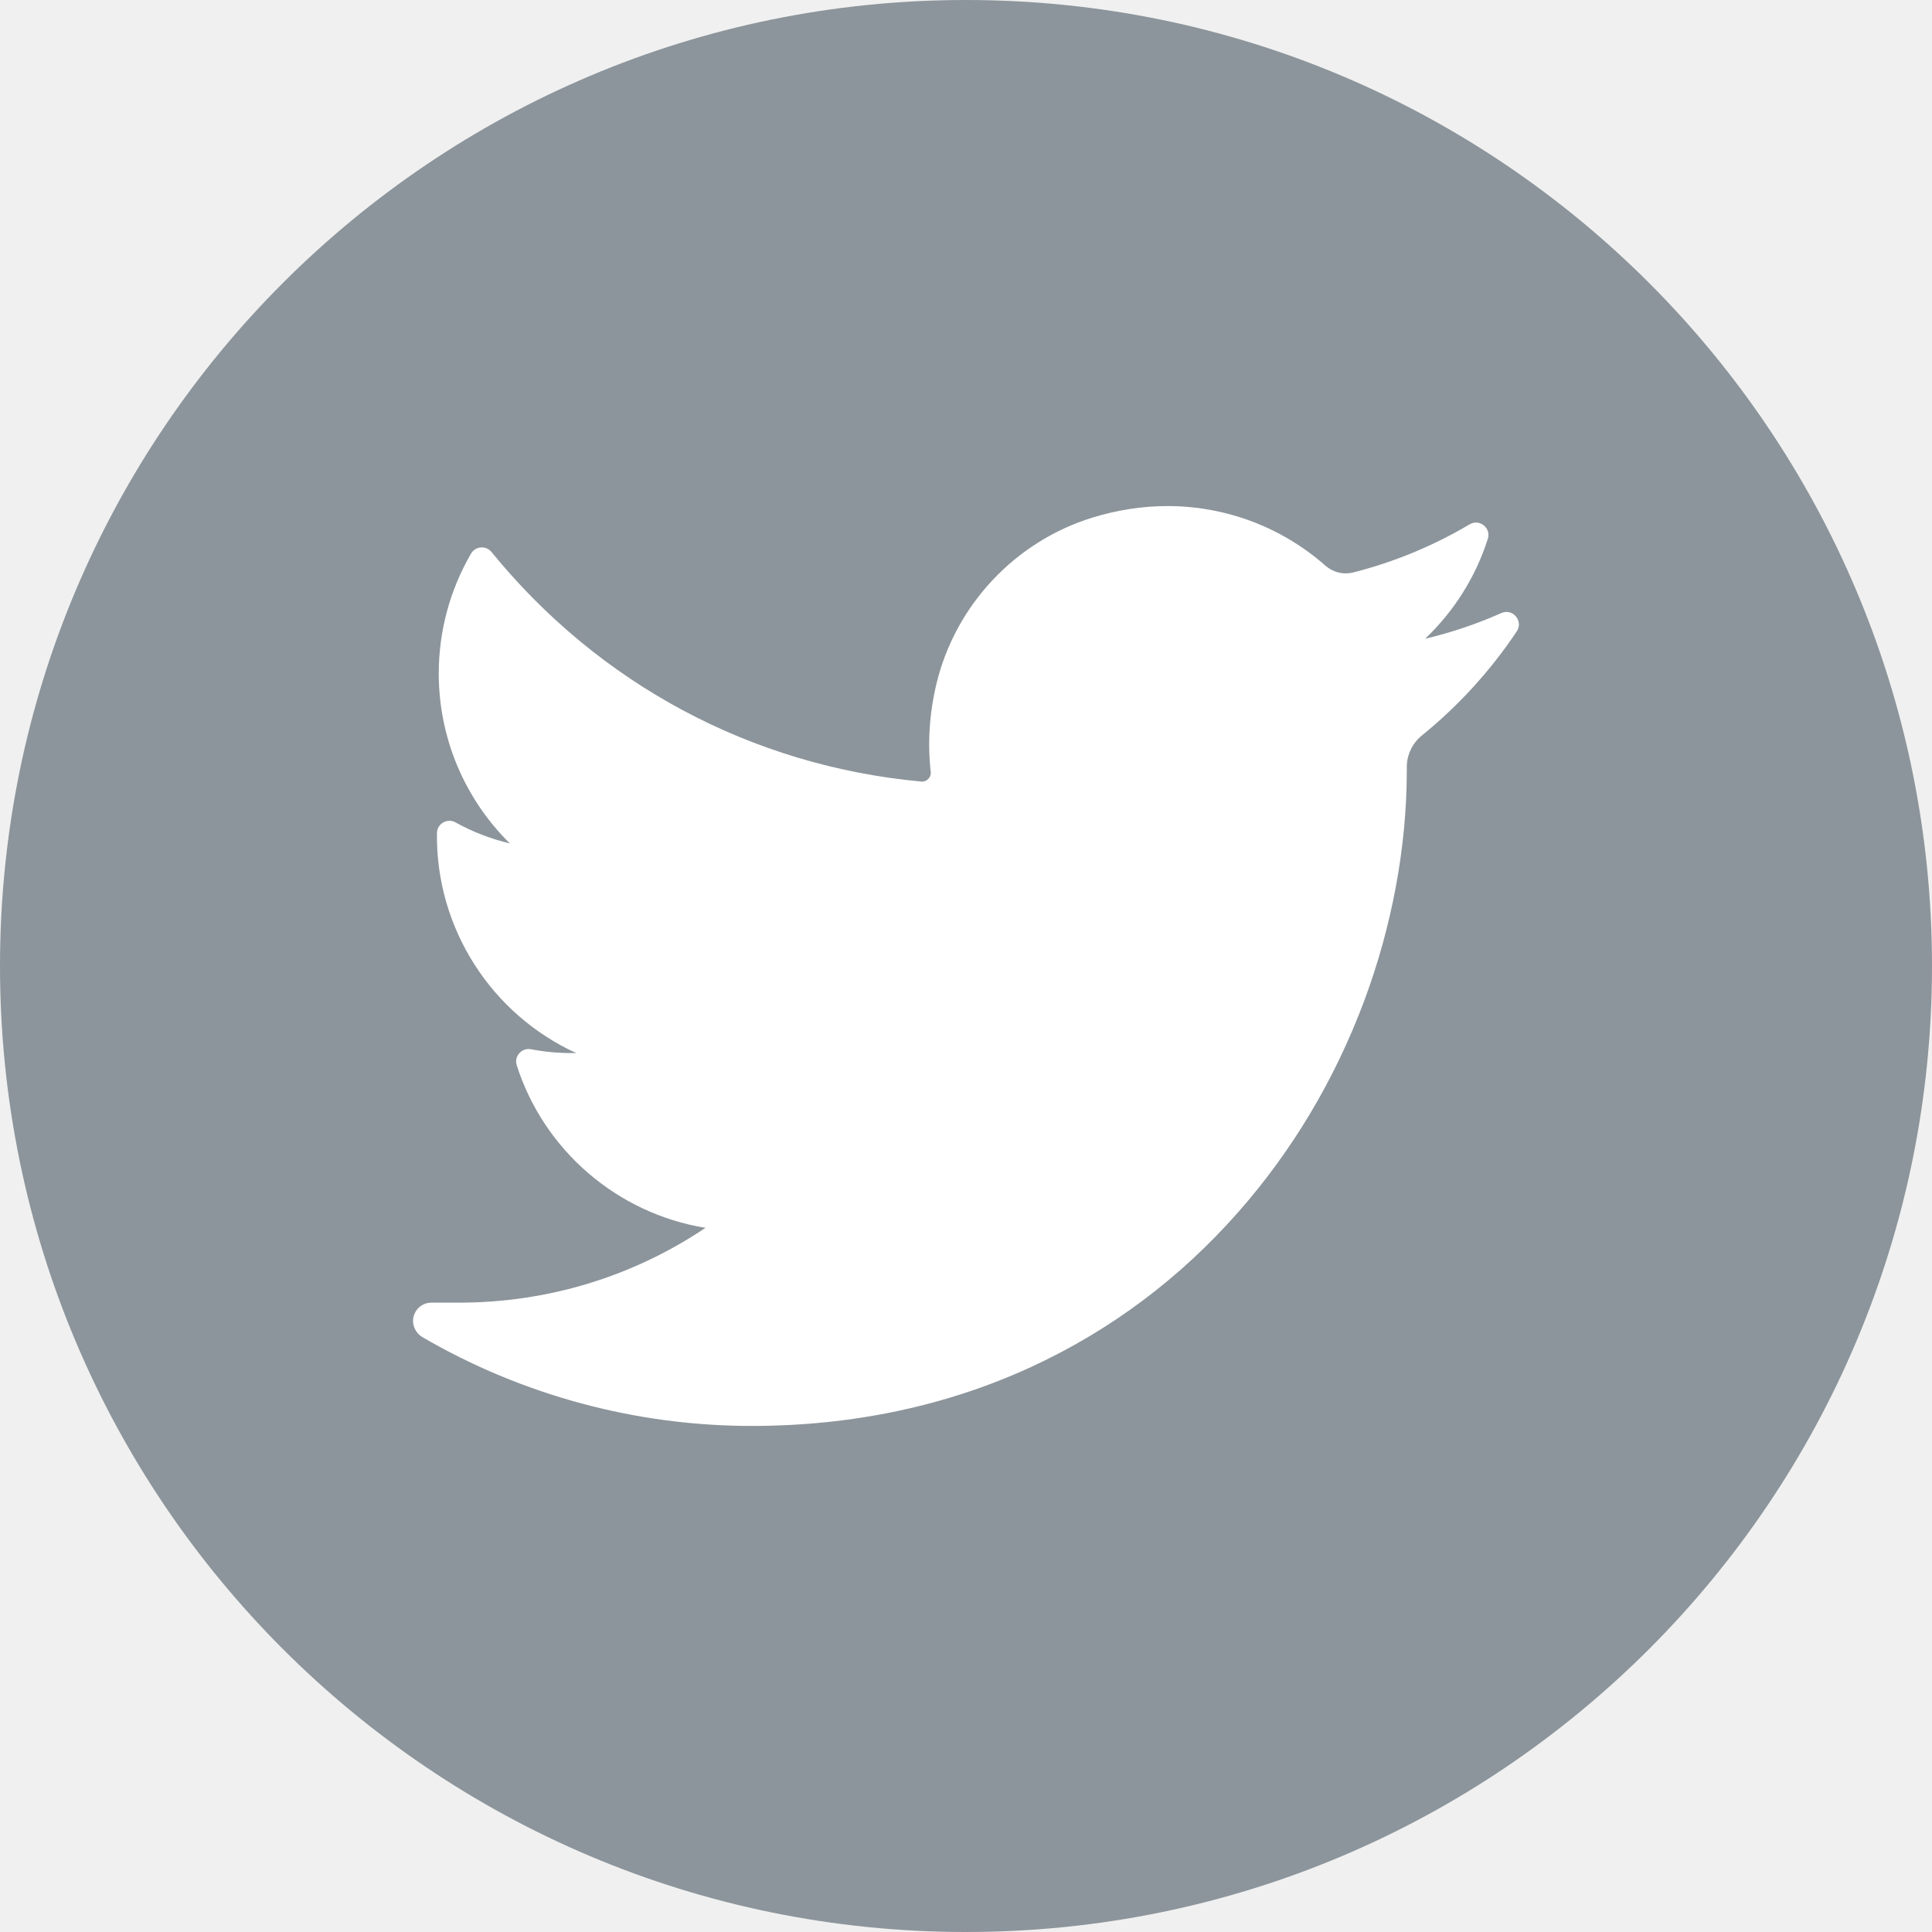
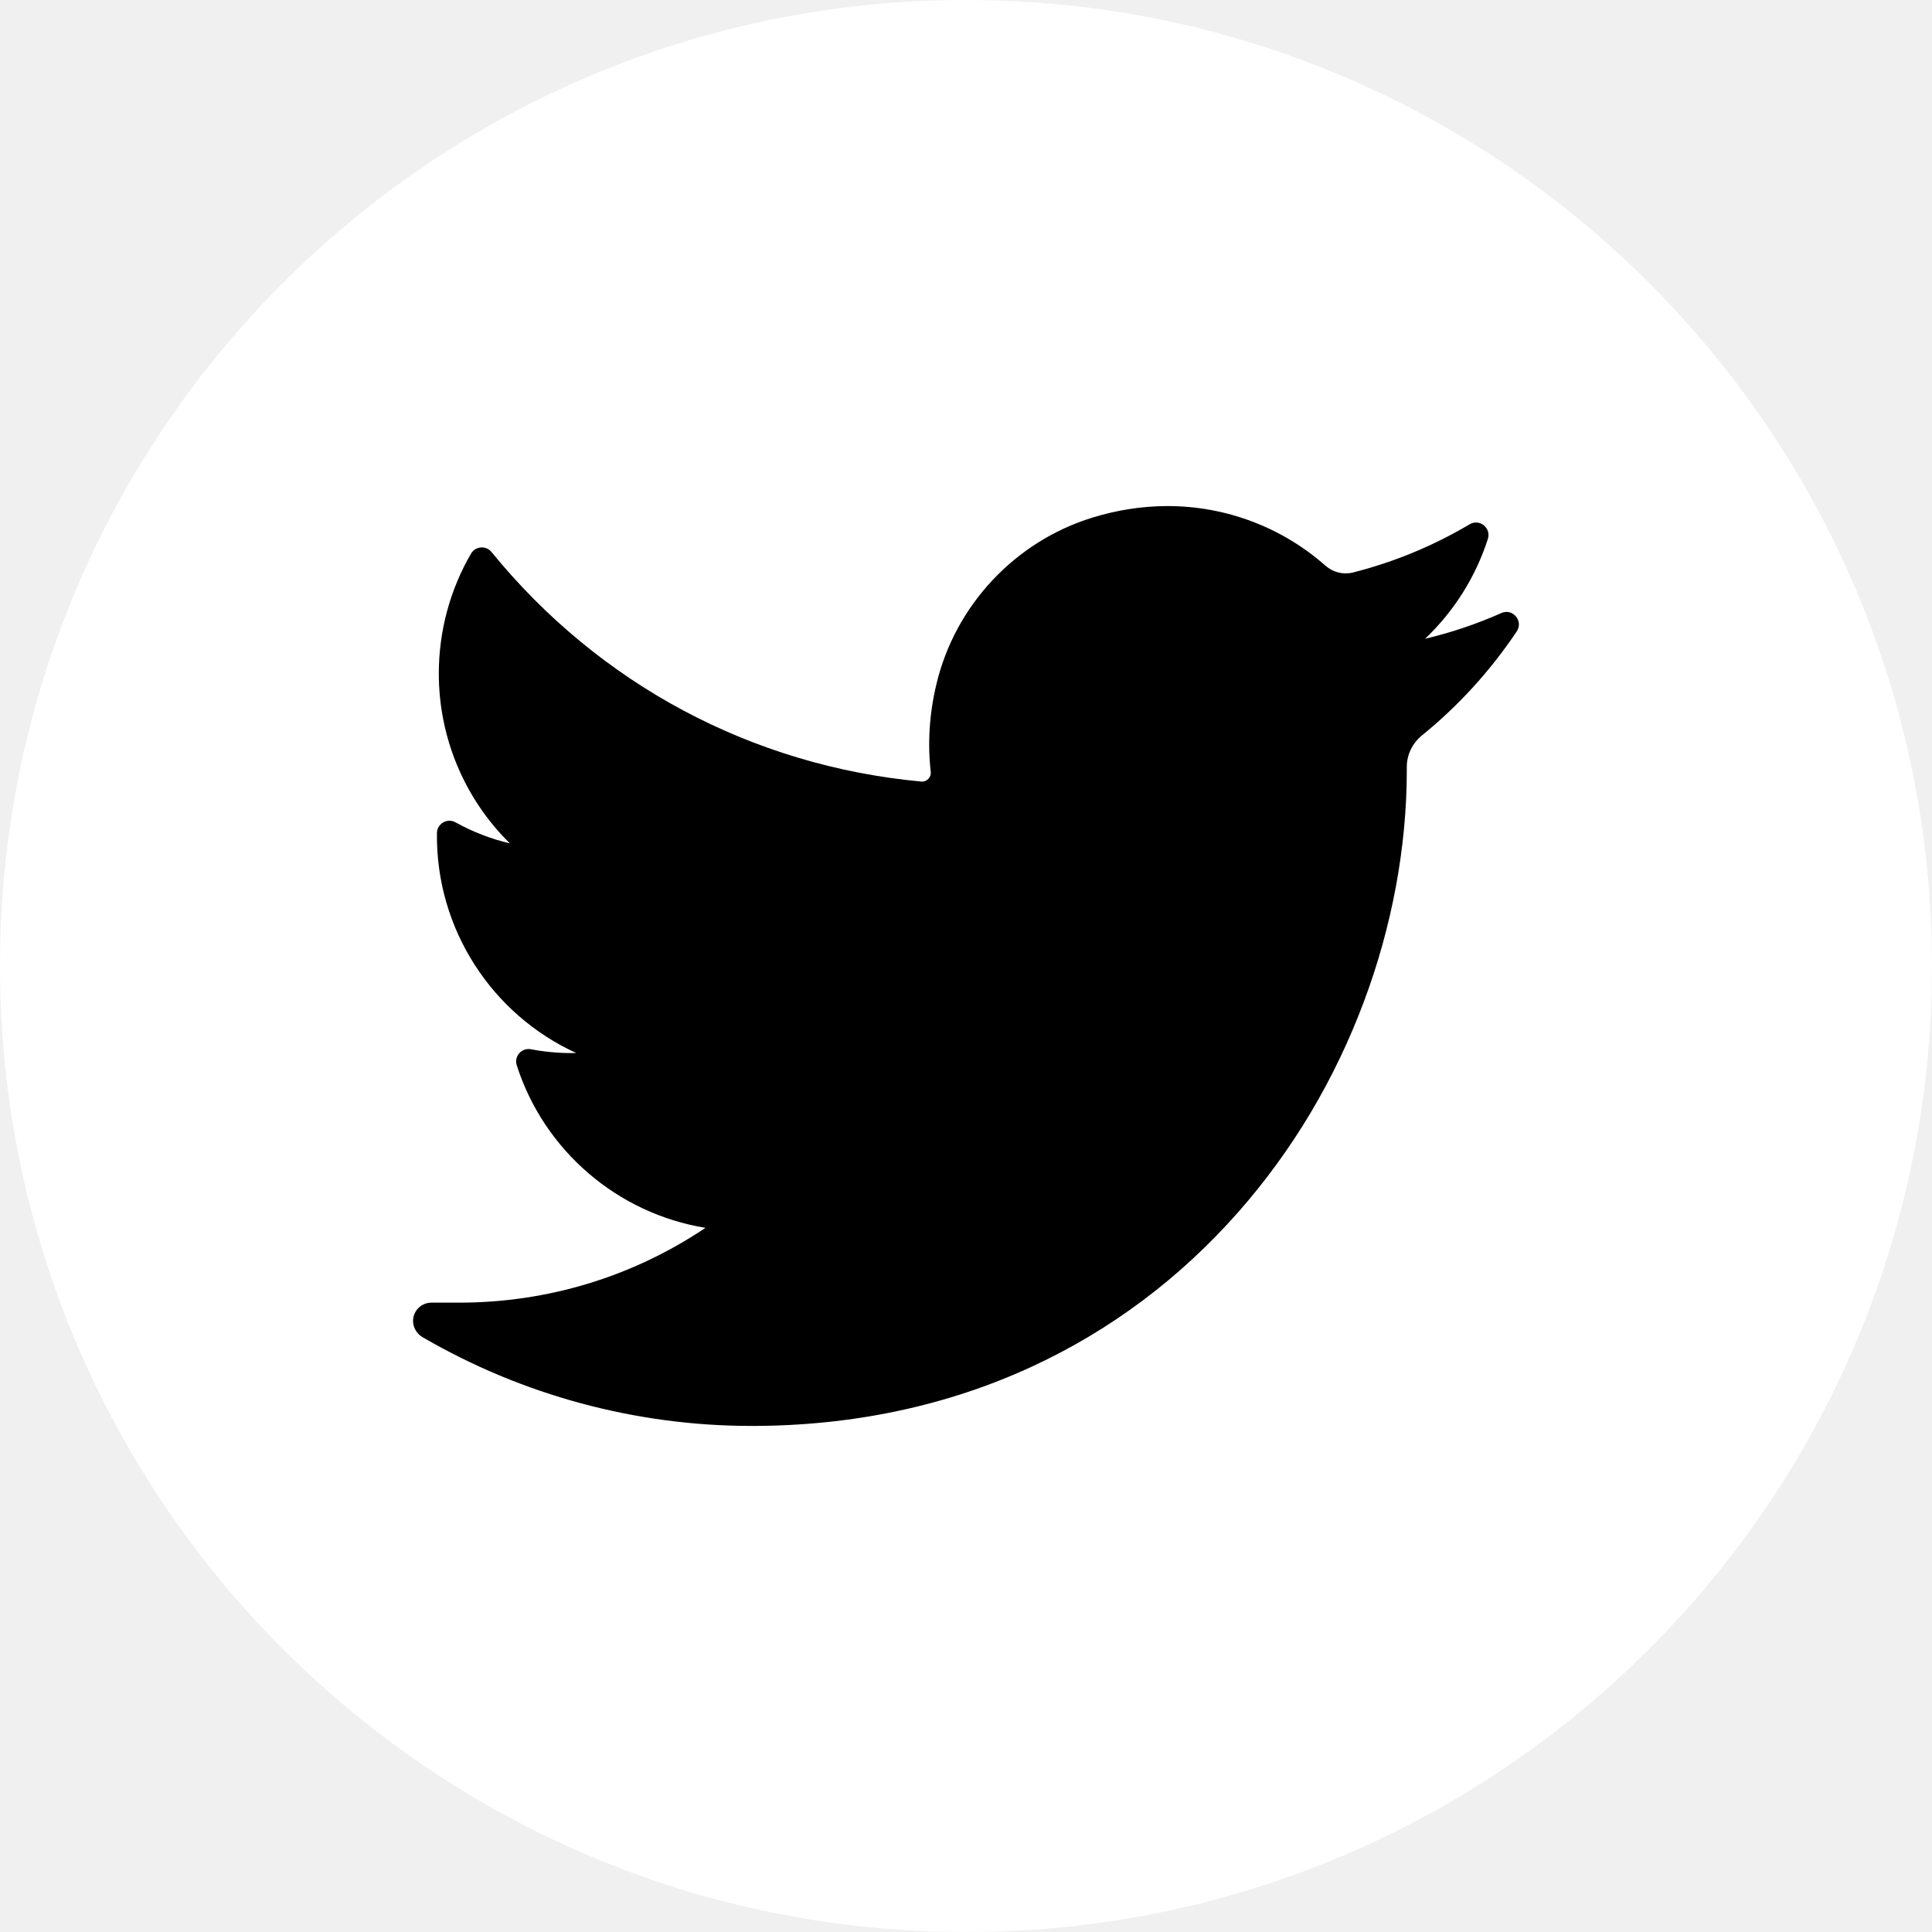
<svg xmlns="http://www.w3.org/2000/svg" width="32" height="32" viewBox="0 0 32 32" fill="none">
-   <path d="M16 32C24.837 32 32 24.837 32 16C32 7.163 24.837 0 16 0C7.163 0 0 7.163 0 16C0 24.837 7.163 32 16 32Z" fill="#8C959B" />
-   <path d="M24.867 10.154C24.46 10.335 24.038 10.477 23.604 10.58C24.082 10.127 24.441 9.559 24.643 8.925C24.701 8.744 24.505 8.588 24.341 8.685C23.738 9.042 23.089 9.311 22.411 9.482C22.371 9.492 22.331 9.497 22.29 9.497C22.166 9.497 22.047 9.451 21.952 9.368C21.23 8.732 20.302 8.382 19.339 8.382C18.922 8.382 18.501 8.447 18.088 8.575C16.808 8.972 15.82 10.029 15.509 11.332C15.393 11.82 15.362 12.31 15.416 12.786C15.422 12.841 15.396 12.879 15.38 12.896C15.352 12.928 15.313 12.946 15.271 12.946C15.267 12.946 15.262 12.946 15.257 12.945C12.454 12.685 9.927 11.335 8.141 9.143C8.05 9.031 7.875 9.045 7.802 9.169C7.452 9.77 7.267 10.456 7.267 11.155C7.267 12.225 7.698 13.234 8.445 13.97C8.131 13.895 7.826 13.778 7.544 13.621C7.407 13.545 7.239 13.643 7.237 13.799C7.218 15.389 8.149 16.804 9.544 17.442C9.516 17.442 9.487 17.442 9.459 17.442C9.238 17.442 9.014 17.421 8.794 17.379C8.64 17.35 8.511 17.496 8.559 17.645C9.011 19.058 10.228 20.1 11.685 20.337C10.476 21.148 9.068 21.576 7.603 21.576L7.147 21.576C7.006 21.576 6.887 21.668 6.851 21.804C6.816 21.938 6.881 22.08 7.001 22.15C8.652 23.11 10.535 23.618 12.447 23.618C14.121 23.618 15.687 23.286 17.101 22.631C18.398 22.03 19.544 21.172 20.507 20.079C21.404 19.061 22.105 17.886 22.592 16.587C23.055 15.348 23.301 14.026 23.301 12.764V12.704C23.301 12.502 23.392 12.311 23.552 12.181C24.159 11.688 24.687 11.109 25.122 10.458C25.237 10.286 25.056 10.071 24.867 10.154Z" fill="white" />
+   <path d="M16 32C24.837 32 32 24.837 32 16C32 7.163 24.837 0 16 0C7.163 0 0 7.163 0 16C0 24.837 7.163 32 16 32Z" fill="white" />
+   <path d="M24.867 10.154C24.46 10.335 24.038 10.477 23.604 10.58C24.082 10.126 24.441 9.558 24.644 8.925C24.701 8.744 24.505 8.587 24.342 8.684C23.738 9.042 23.089 9.31 22.411 9.482C22.372 9.492 22.331 9.497 22.29 9.497C22.166 9.497 22.047 9.451 21.952 9.368C21.231 8.732 20.303 8.382 19.339 8.382C18.922 8.382 18.501 8.447 18.088 8.575C16.808 8.972 15.82 10.028 15.51 11.332C15.393 11.82 15.362 12.309 15.416 12.786C15.422 12.84 15.396 12.878 15.381 12.896C15.352 12.928 15.313 12.946 15.271 12.946C15.267 12.946 15.262 12.945 15.258 12.945C12.455 12.684 9.927 11.334 8.141 9.143C8.05 9.031 7.875 9.045 7.802 9.169C7.453 9.769 7.268 10.456 7.268 11.155C7.268 12.225 7.698 13.234 8.445 13.969C8.131 13.895 7.827 13.777 7.544 13.62C7.407 13.545 7.239 13.642 7.237 13.799C7.218 15.389 8.149 16.804 9.544 17.441C9.516 17.442 9.488 17.442 9.46 17.442C9.238 17.442 9.014 17.421 8.794 17.379C8.64 17.35 8.511 17.495 8.559 17.645C9.012 19.058 10.229 20.1 11.685 20.337C10.476 21.148 9.069 21.576 7.604 21.576L7.147 21.576C7.006 21.576 6.887 21.668 6.851 21.804C6.816 21.938 6.881 22.08 7.001 22.149C8.652 23.11 10.535 23.618 12.447 23.618C14.121 23.618 15.687 23.286 17.101 22.631C18.398 22.03 19.544 21.171 20.507 20.079C21.404 19.061 22.106 17.886 22.592 16.586C23.056 15.348 23.301 14.026 23.301 12.764V12.704C23.301 12.501 23.392 12.311 23.552 12.181C24.159 11.688 24.687 11.108 25.122 10.458C25.237 10.286 25.056 10.07 24.867 10.154Z" fill="black" />
</svg>
